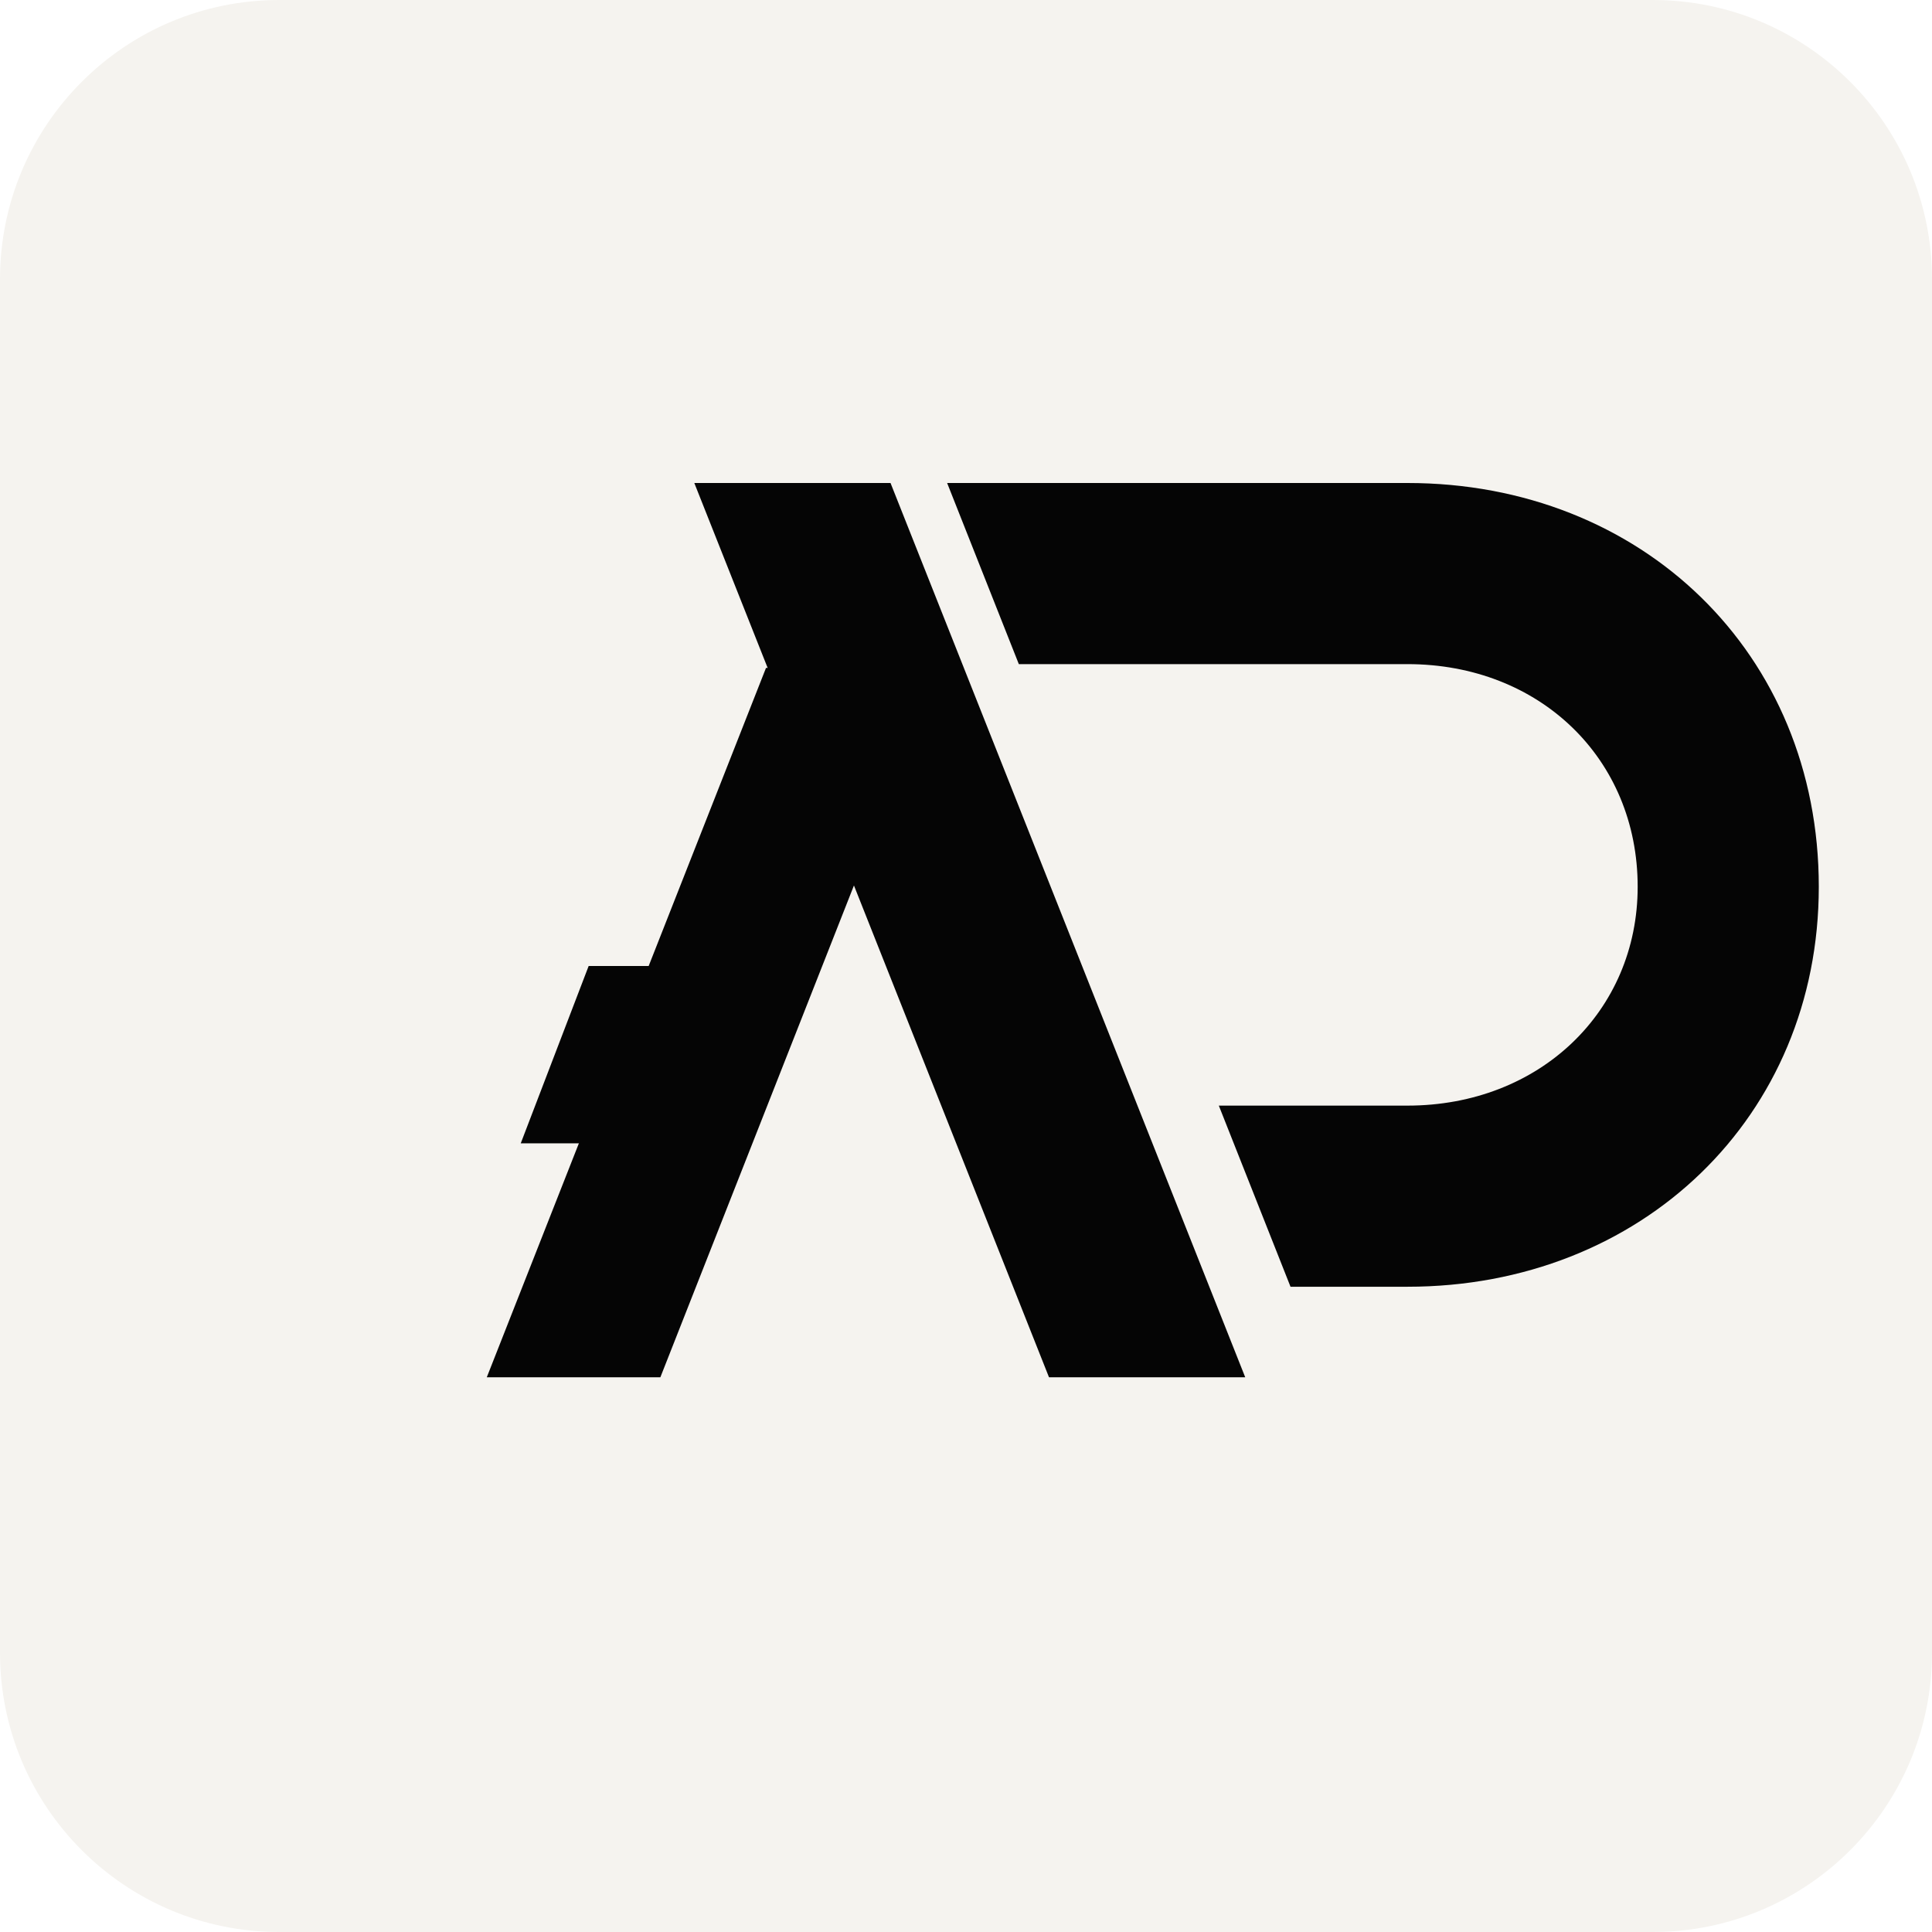
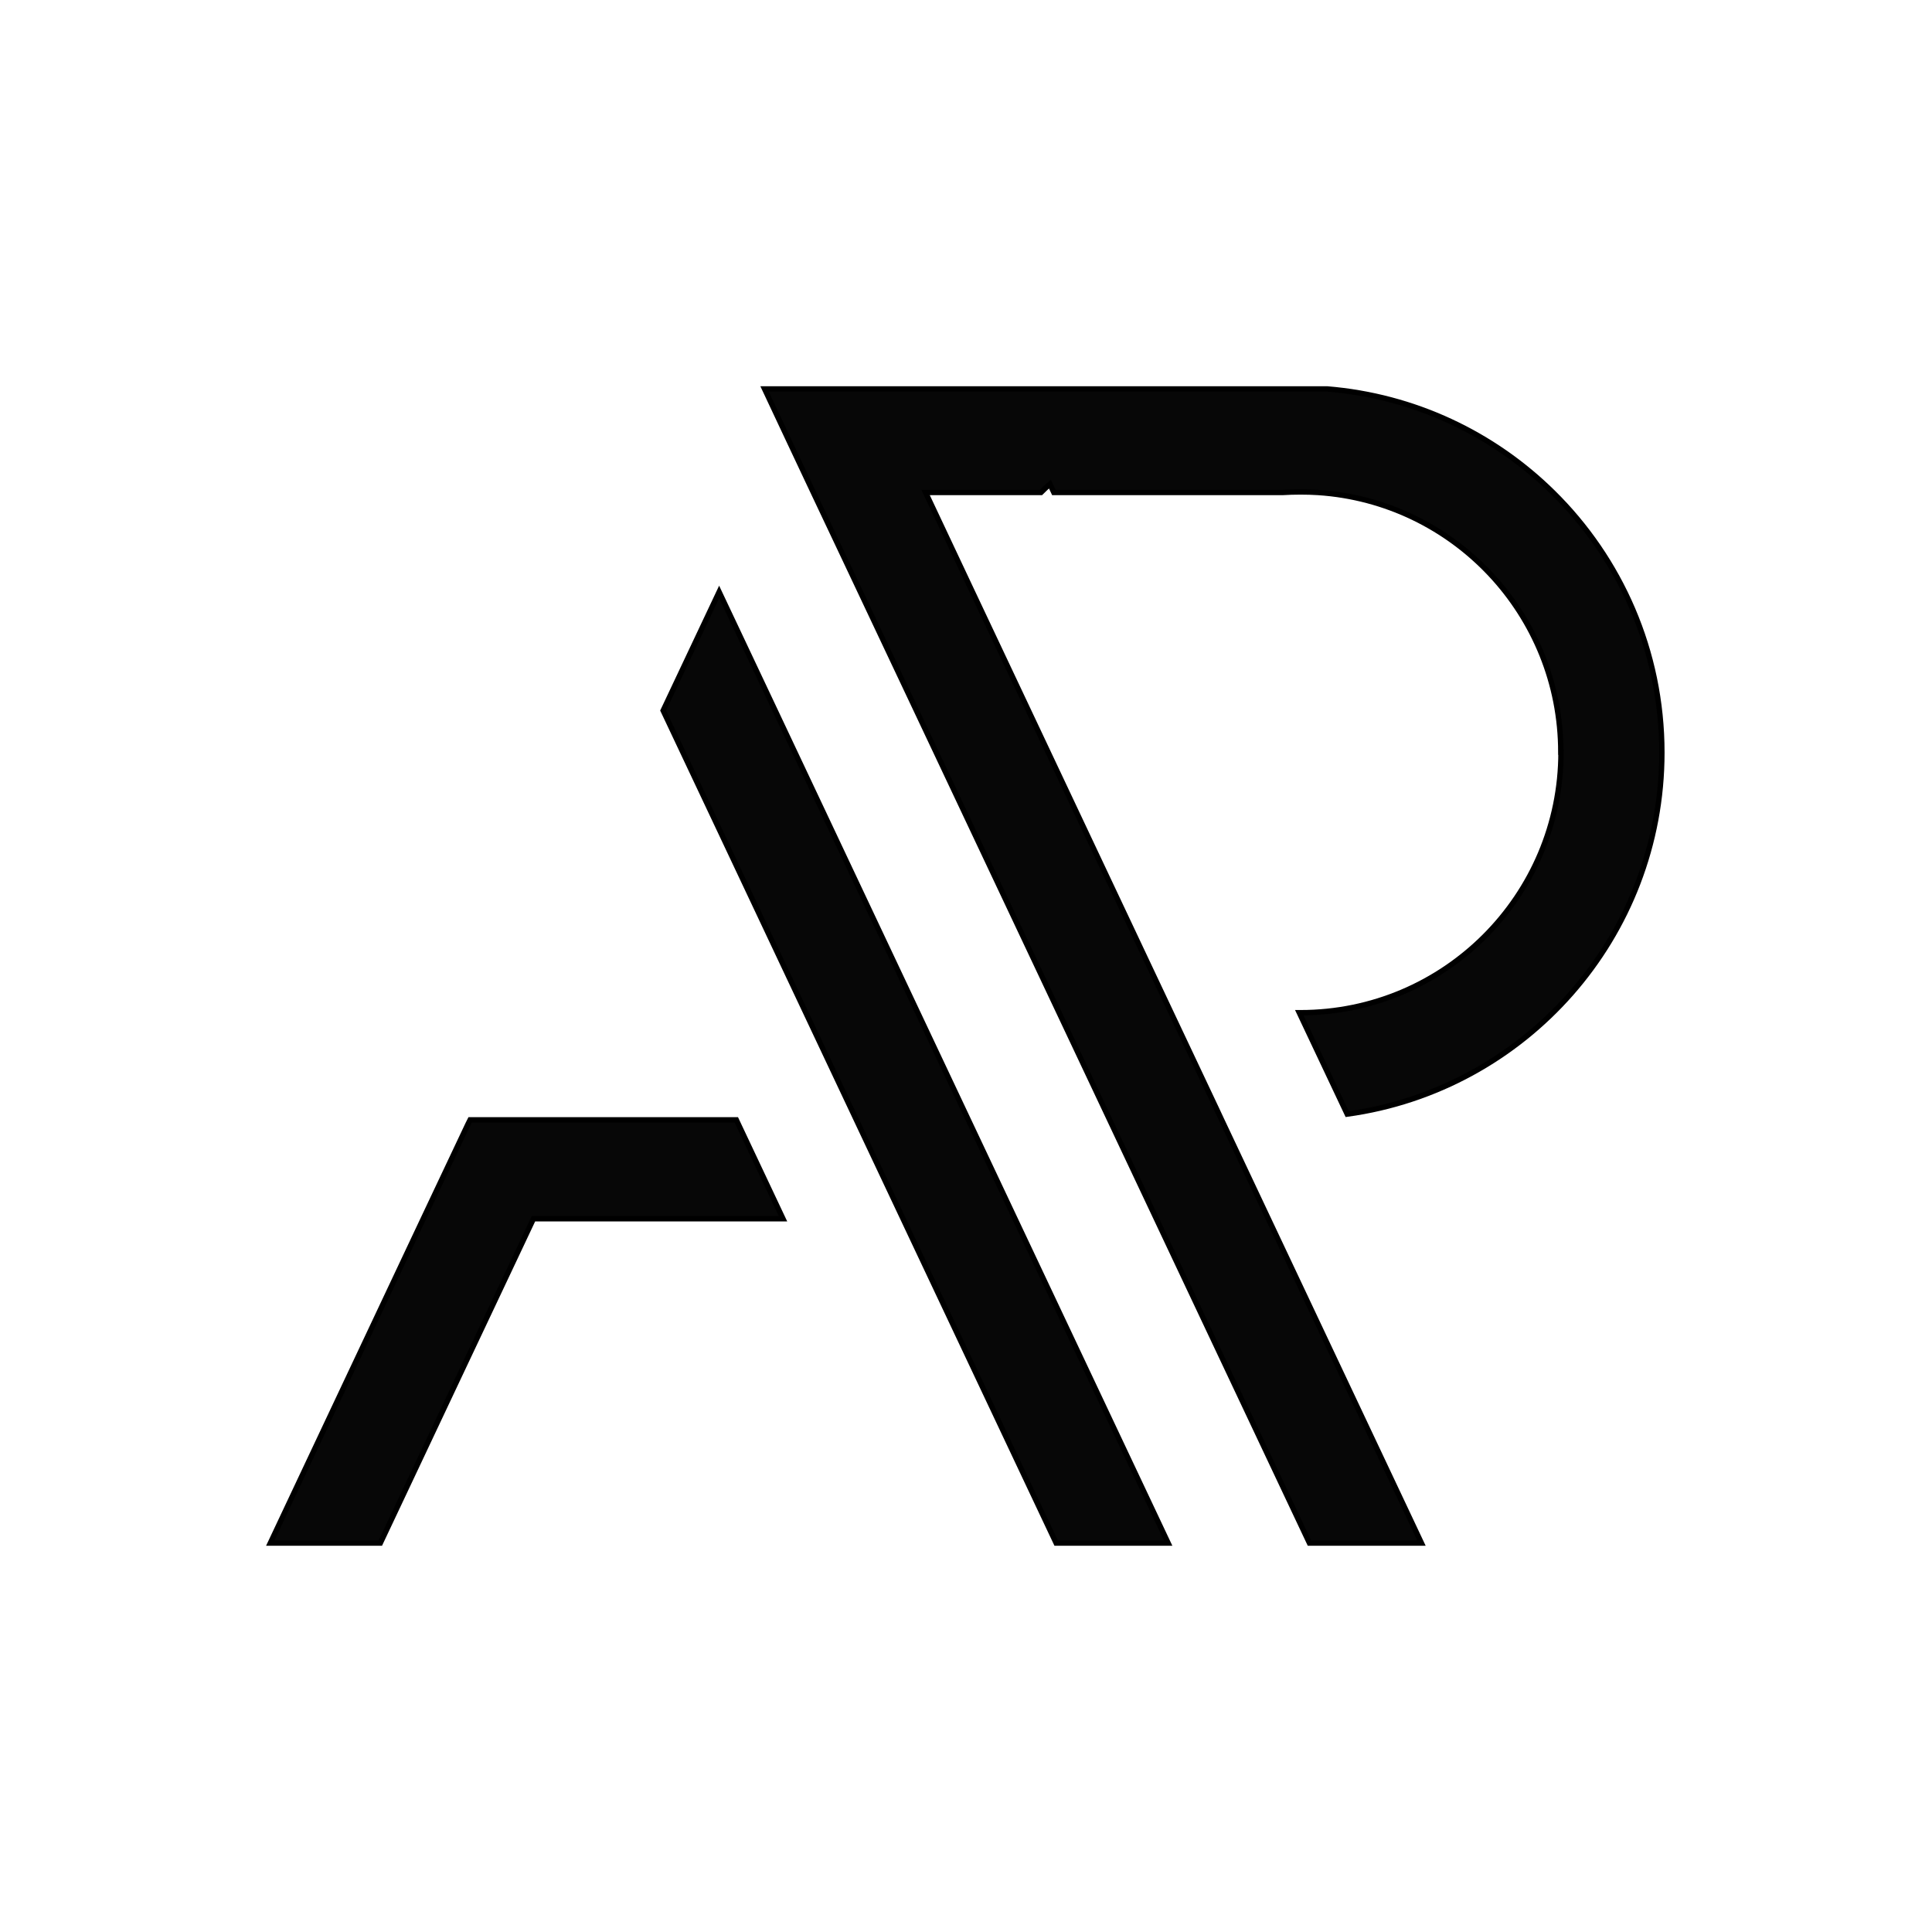
- <svg xmlns="http://www.w3.org/2000/svg" viewBox="0 0 512 512" role="img" aria-labelledby="title">
-   <rect width="512" height="512" rx="74" fill="#f5f3ef" />
-   <path d="M129 365 203 177h46l-74 188h-46Z" fill="#050505" />
-   <path d="M195 303h-57l18-47h57l-18 47Z" fill="#050505" />
-   <path d="M278 365 184 128h52l94 237h-52Z" fill="#050505" />
-   <path d="M251 128h122c62 0 109 45 109 107 0 61-47 106-109 106h-31l-19-48h50c35 0 61-25 61-58 0-34-26-59-61-59H270l-19-48Z" fill="#050505" />
+ <svg xmlns="http://www.w3.org/2000/svg" id="katman_1" data-name="katman 1" viewBox="0 0 1080 1080">
+   <defs>
+     <style>
+       .cls-1 {
+         fill: #070707;
+         stroke: #000;
+         stroke-miterlimit: 10;
+         stroke-width: 3px;
+       }
+     </style>
+   </defs>
+   <polygon class="cls-1" points="437.7 681.3 298.2 681.3 292.4 693.6 259.8 762.6 212.6 862.6 151.1 862.6 229 697.4 236.6 681.3 261.6 628.4 262.8 626 411.6 626 437.7 681.3" />
+   <path class="cls-1" d="M872.5,420.5c0-77.1-59.9-140.2-135.7-145.2-3.2-.2-6.5-.3-9.8-.3s-6.7.1-10,.3h-127.9l-2.2-4.7c-1.7,1.5-3.4,3.1-5,4.7h-64.5l25.3,53.7,39.1,82.8,59.8,126.7,38.4,81.3,2.9,6.2,26.1,55.3,85.6,181.3h-62.6l-85.6-181.3-26.1-55.3-21.1-44.7-78.1-165.4-48.8-103.3-17.6-37.2-13.2-28h0s-14.1-30-14.1-30h314.4c49.1,4,93.2,25.3,126.3,57.9,37.6,37,60.9,88.5,60.9,145.4,0,103.1-76.5,188.4-175.9,202.1l-26.8-56.7h.2c.2,0,.3,0,.5,0,80.4,0,145.6-65.2,145.6-145.6Z" />
+   <polygon class="cls-1" points="653 862.6 590.4 862.6 504.8 681.3 478.7 626 401.5 462.4 370.7 397.2 370.7 397.2 402 330.9 432.8 396.1 541.3 626 567.4 681.3 653 862.6" />
</svg>
